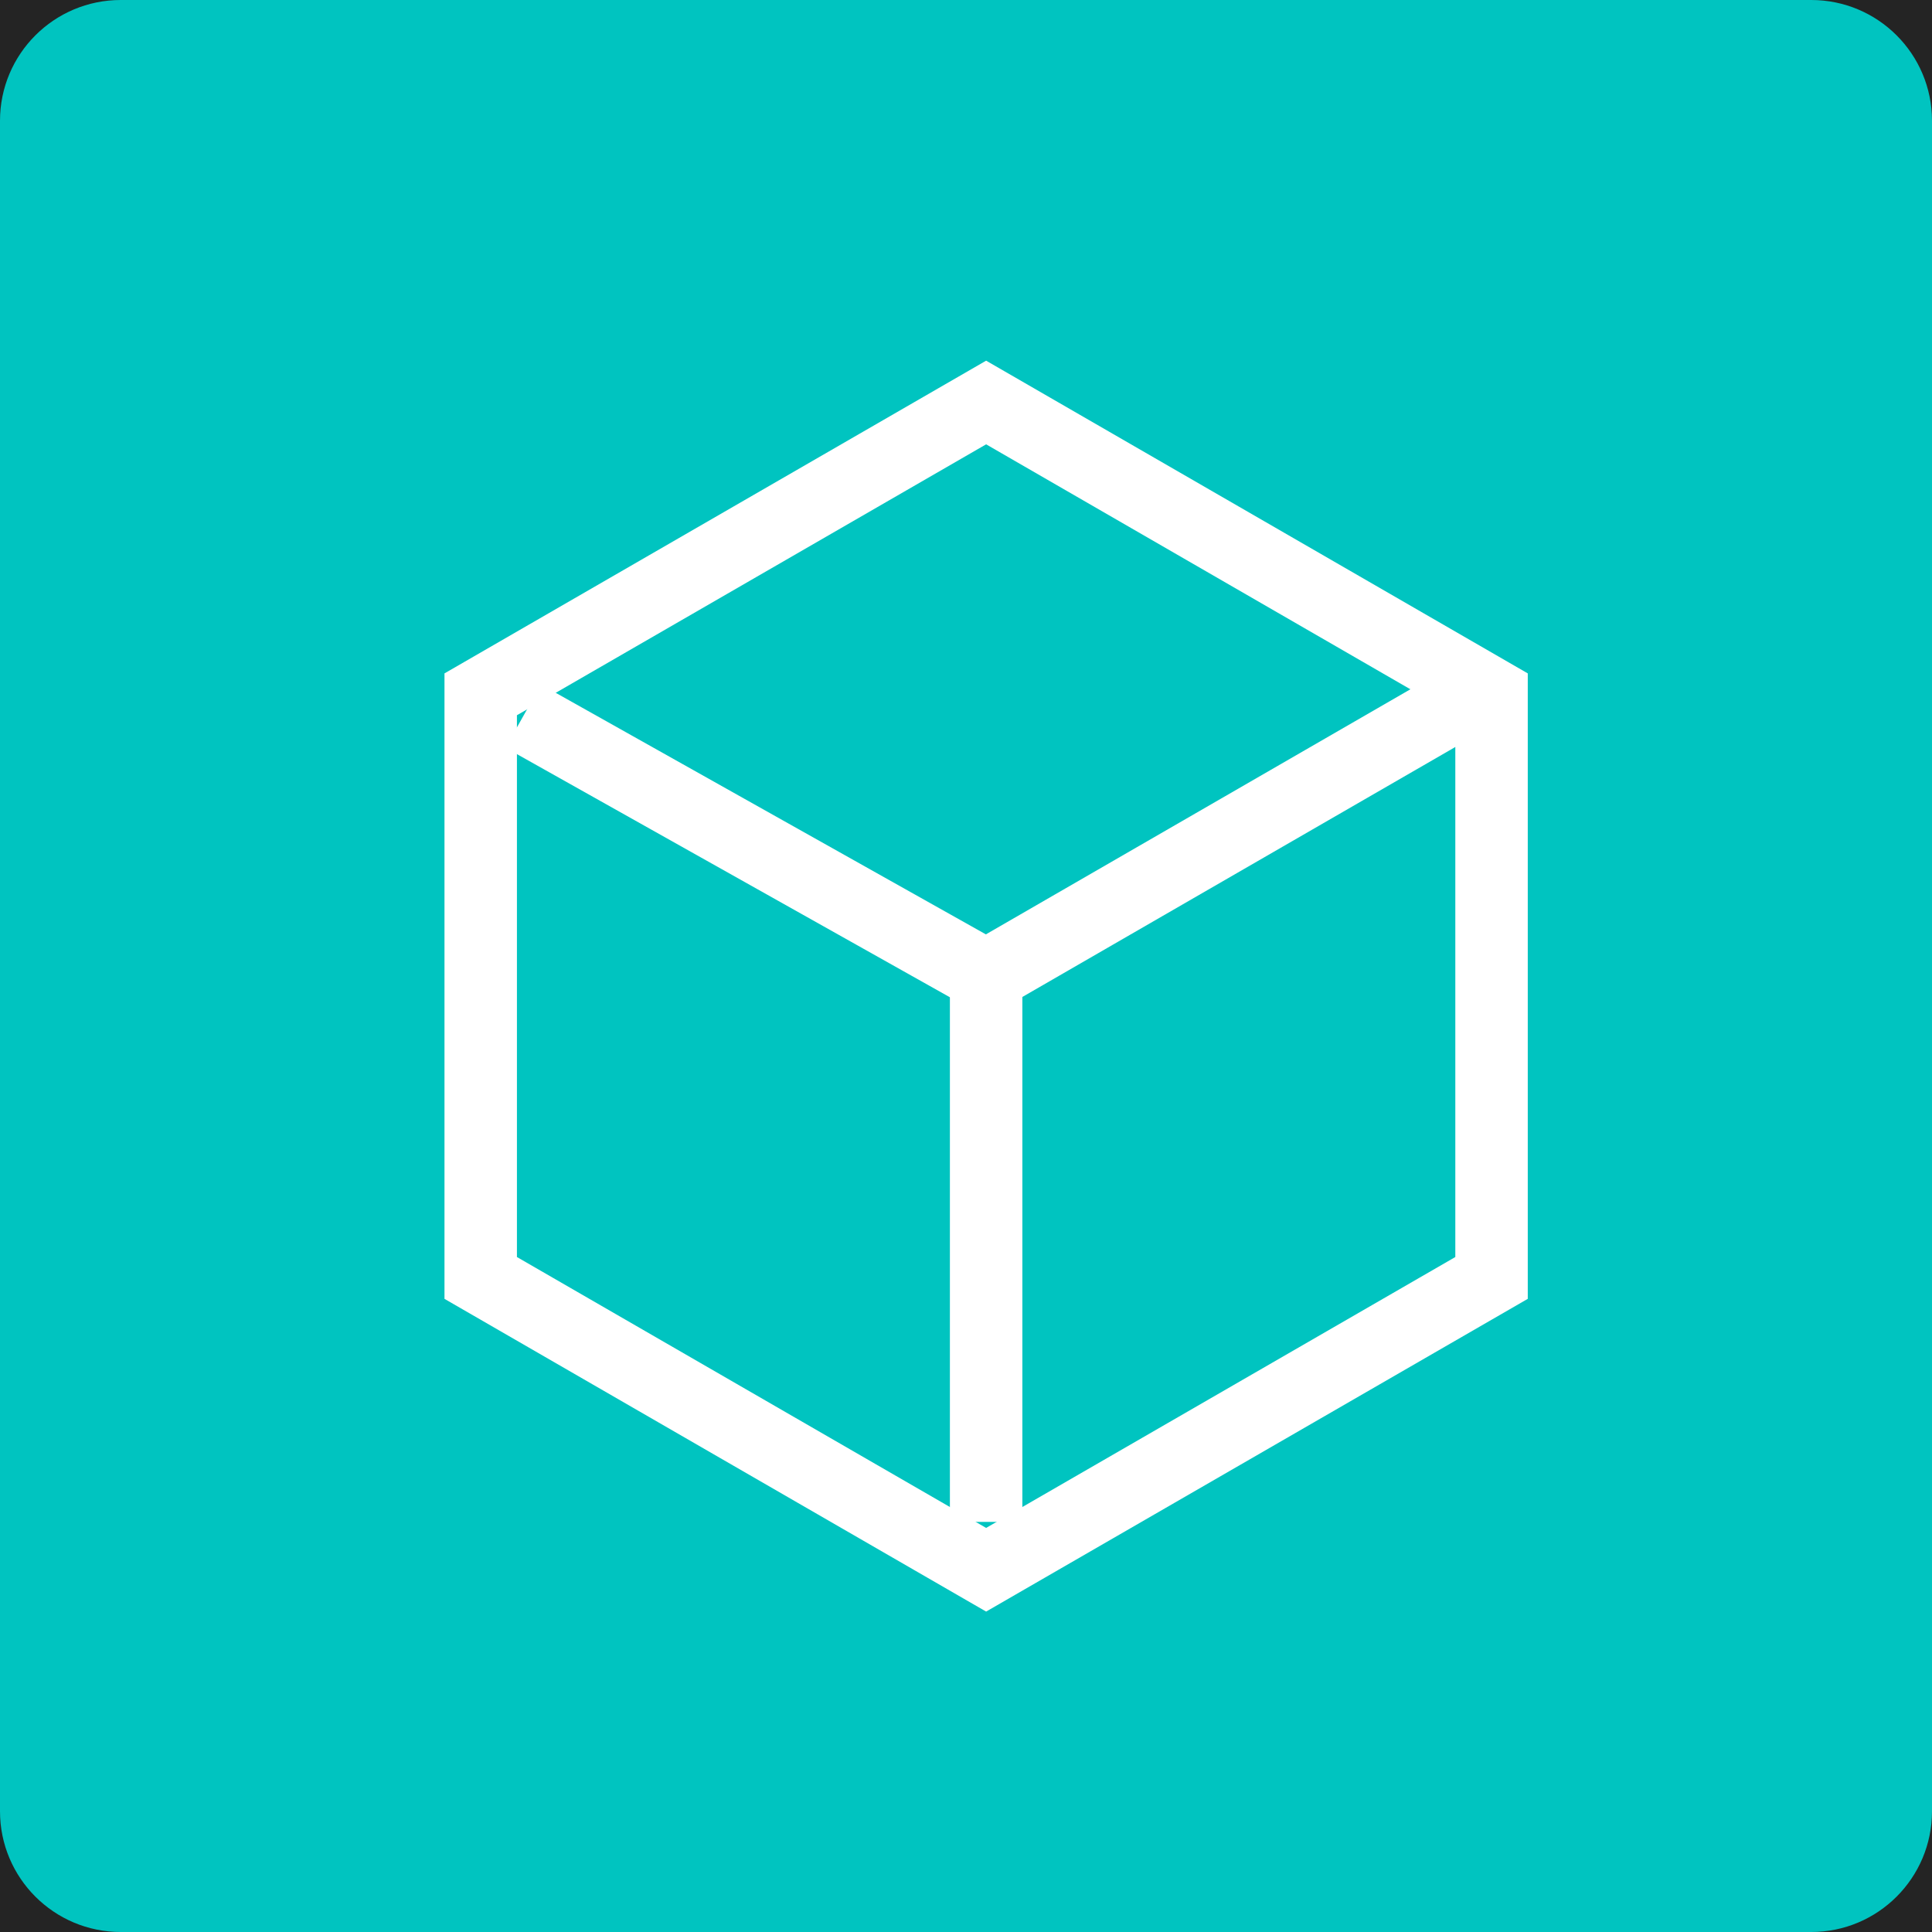
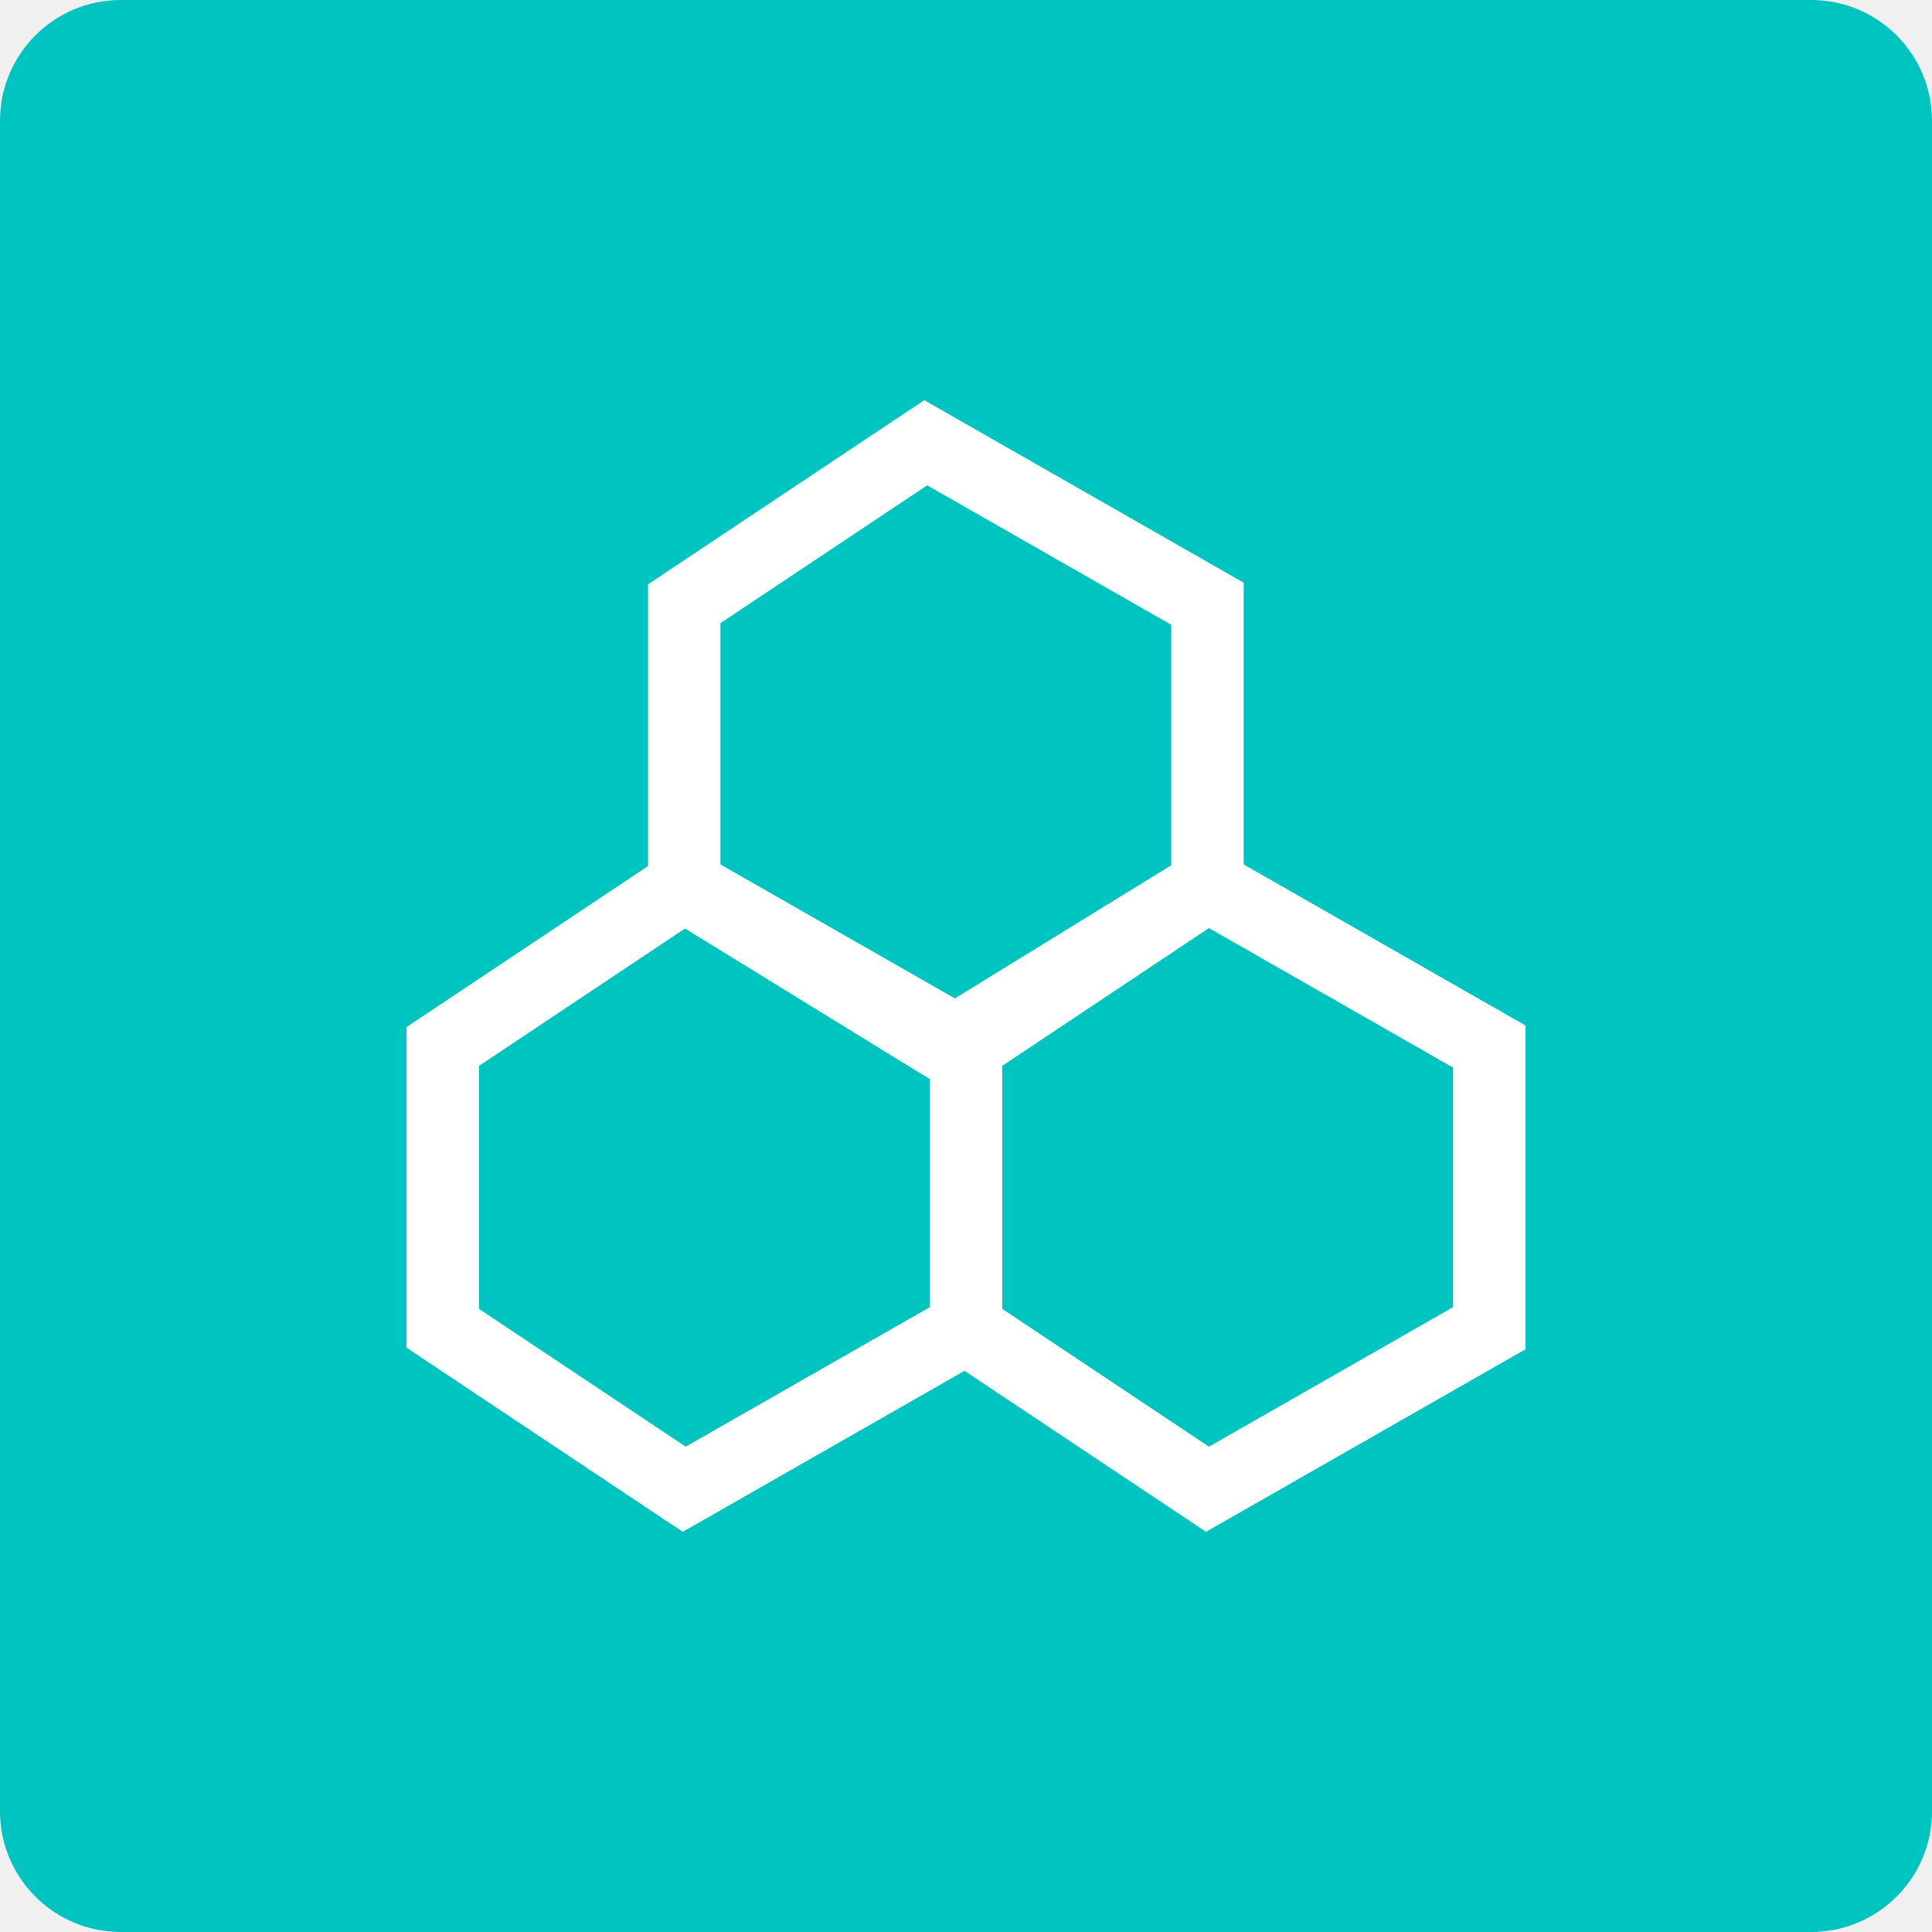
<svg xmlns="http://www.w3.org/2000/svg" width="48px" height="48px" viewBox="0 0 48 48" version="1.1">
  <g id="页面1" stroke="none" stroke-width="1" fill="none" fill-rule="evenodd">
-     <g id="切图" transform="translate(-99, -420)">
-       <rect id="矩形-copy-3" fill="#242424" x="91" y="0" width="63" height="1096" />
-       <g id="创建训练-选中" transform="translate(99, 420)">
-         <rect id="矩形复制-26-copy-2" fill="#00C4C0" x="0" y="0" width="48" height="48" rx="3" />
-         <polygon id="多边形-copy-2" stroke="#FFFFFF" stroke-width="1.8" points="24.5 10 37.057 17.25 37.057 31.75 24.5 39 11.943 31.75 11.943 17.25" />
-         <polyline id="路径-17-copy-2" stroke="#FFFFFF" stroke-width="1.8" points="13 17.792 24.5 24.25 37.057 17" />
-         <path d="M24.5,24 L24.5,37.811" id="路径-18-copy-2" stroke="#FFFFFF" stroke-width="1.8" />
+     <g id="切图" transform="translate(-171, -397)">
+       <g id="分组-6" transform="translate(171, 397)">
+         <g id="模型部署-选中-copy" fill="#00C4C0">
+           <rect id="矩形复制-26-copy-4" x="0" y="0" width="48" height="48" rx="3" />
+         </g>
+         <g id="分组" transform="translate(11, 11)" stroke="#FFFFFF" stroke-width="1.8">
+           <polygon id="路径-28" points="12 -2.66453526e-15 6 4 6 11 12.5 15 19 11 19 4" />
+           <polygon id="路径-28-copy" points="6 11 -1.77635684e-15 15 -1.77635684e-15 22 6 26 13 22 13 15" />
+           <polygon id="路径-28-copy-2" points="19 11 13 15 13 22 19 26 26 22 26 15" />
+         </g>
      </g>
    </g>
  </g>
</svg>
